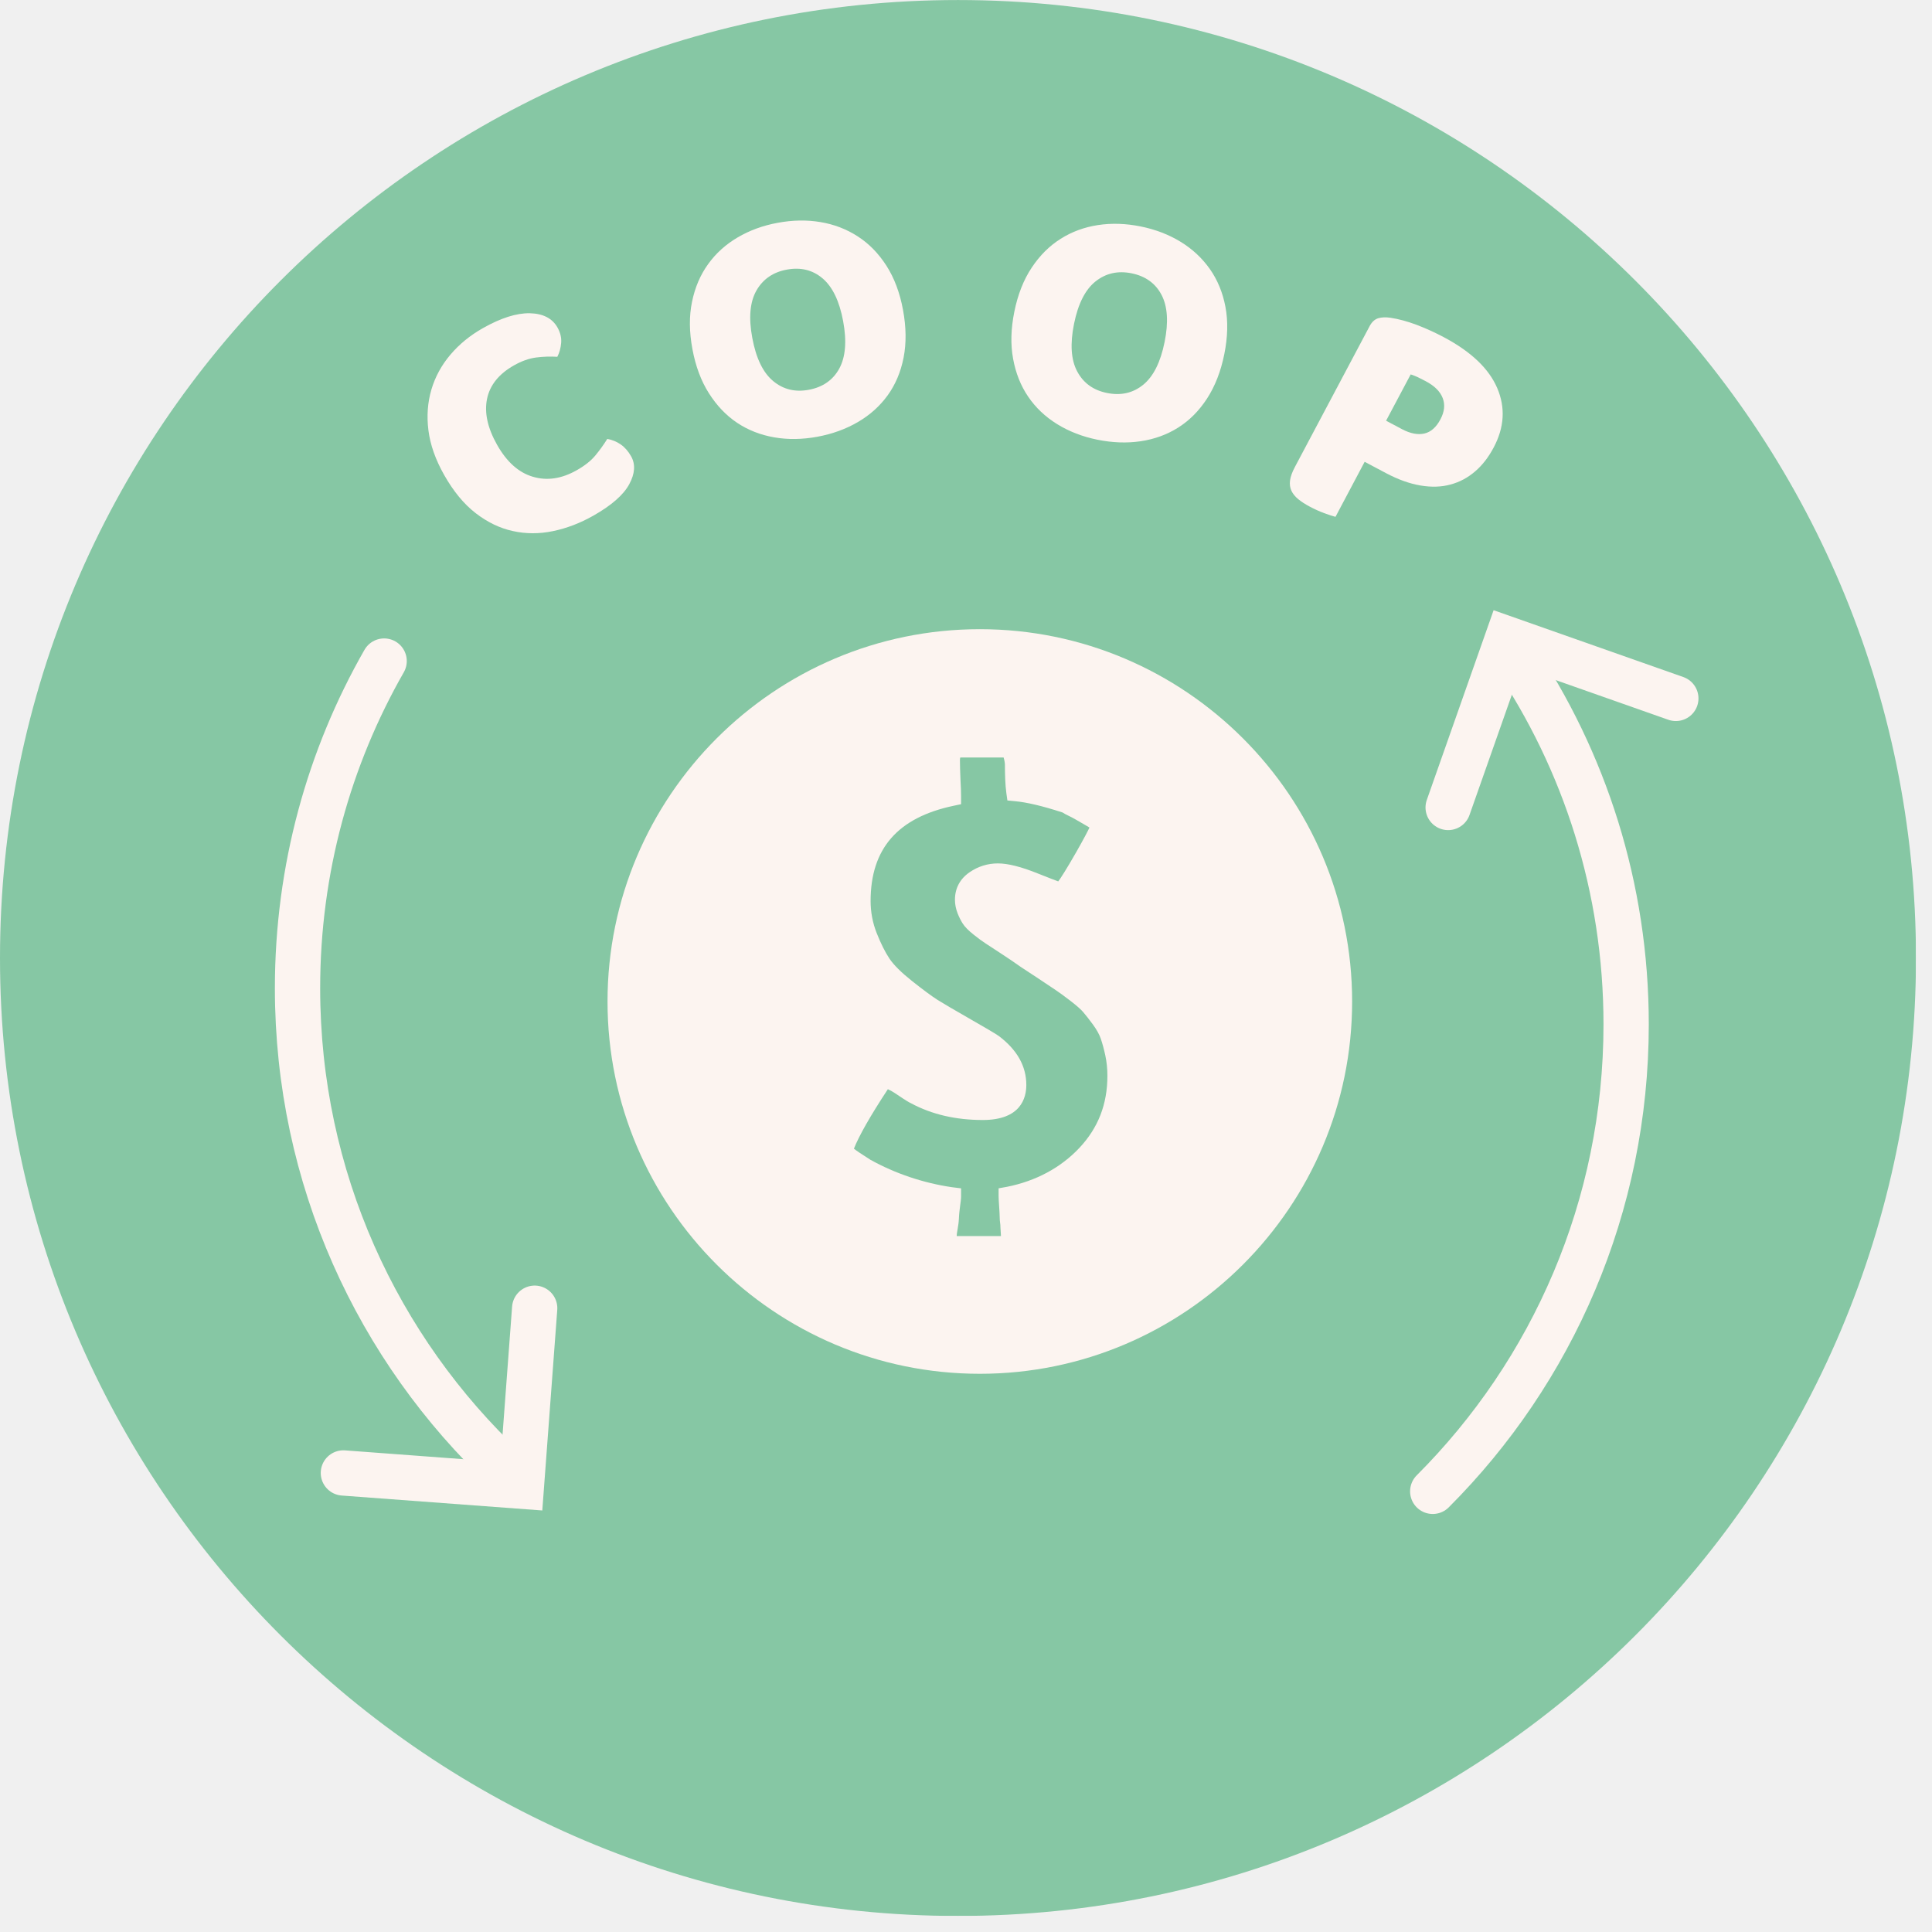
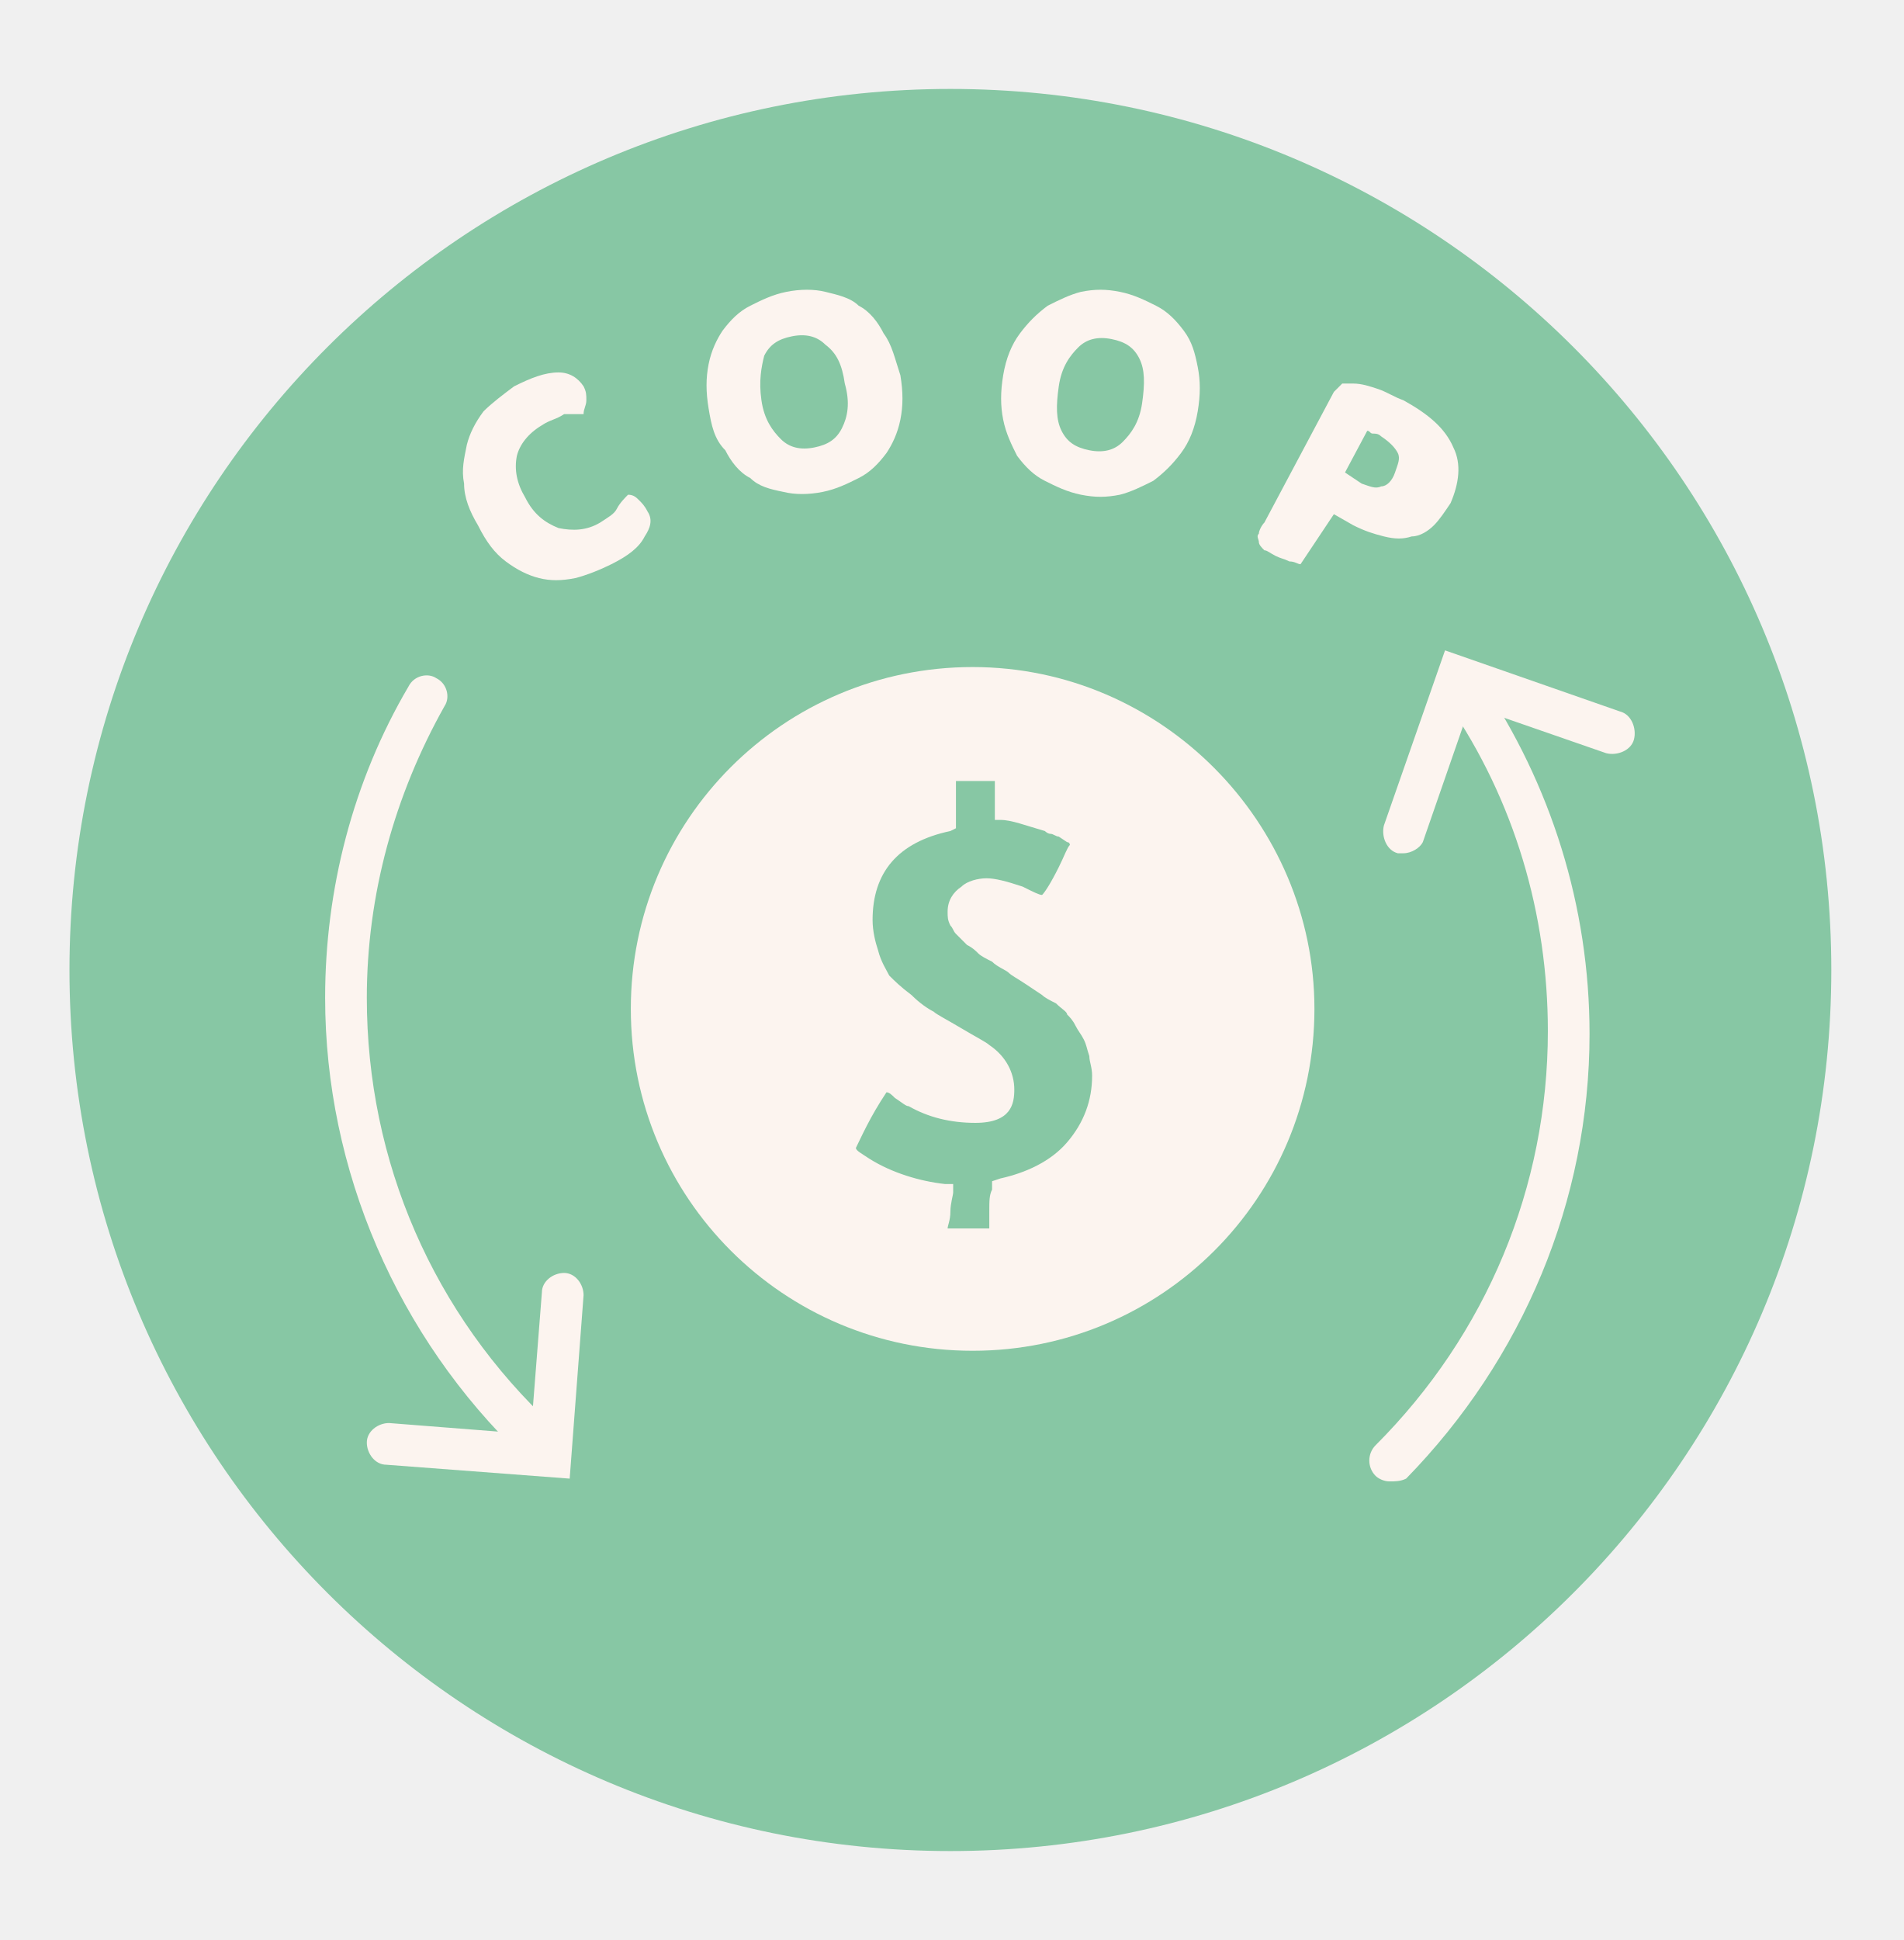
- <svg xmlns="http://www.w3.org/2000/svg" xmlns:xlink="http://www.w3.org/1999/xlink" width="64px" height="64px" viewBox="0 0 64 64" version="1.1">
-   <defs>
-     <polygon id="path-1" points="0 0.532 63.469 0.532 63.469 64 0 64" />
-   </defs>
-   <g id="Welcome" stroke="none" stroke-width="1" fill="none" fill-rule="evenodd">
-     <g id="Homepage" transform="translate(-98, -1796)">
-       <g id="Developed-features" transform="translate(98, 1187)">
-         <g id="Icons" transform="translate(0, 144)">
-           <g id="Group" transform="translate(0, 464)">
-             <g id="Group-6" transform="translate(0, 0.4686)">
-               <g id="Group-3">
-                 <mask id="mask-2" fill="white">
-                   <use xlink:href="#path-1" />
-                 </mask>
-                 <g id="Clip-2" />
-                 <path d="M63.469,32.266 C63.469,49.792 49.261,64 31.735,64 C14.208,64 -0,49.792 -0,32.266 C-0,14.74 14.208,0.532 31.735,0.532 C49.261,0.532 63.469,14.74 63.469,32.266" id="Fill-1" fill="#86C7A4" mask="url(#mask-2)" />
-               </g>
-               <path d="M33.12,40.951 L33.138,41.109 C33.141,41.267 33.157,41.376 33.158,41.478 L31.692,41.478 C31.695,41.335 31.753,41.149 31.764,40.91 C31.779,40.57 31.837,40.327 31.837,40.165 L31.837,39.897 L31.52,39.857 C30.584,39.718 29.657,39.408 28.831,38.949 C28.535,38.761 28.366,38.647 28.287,38.583 C28.454,38.16 28.828,37.499 29.412,36.612 C29.485,36.645 29.581,36.698 29.707,36.784 C30.02,36.996 30.125,37.055 30.186,37.082 C30.863,37.447 31.662,37.633 32.557,37.633 C33.812,37.633 33.998,36.906 33.998,36.472 C33.998,35.849 33.693,35.305 33.078,34.844 C32.938,34.751 32.62,34.562 32.1,34.266 C31.599,33.979 31.247,33.773 31.056,33.653 C30.869,33.534 30.584,33.324 30.213,33.03 C29.857,32.747 29.604,32.496 29.463,32.285 C29.317,32.065 29.174,31.777 29.037,31.43 C28.907,31.098 28.84,30.744 28.84,30.379 C28.84,28.645 29.738,27.613 31.593,27.223 L31.837,27.171 L31.837,26.919 C31.837,26.799 31.832,26.611 31.817,26.356 C31.805,26.116 31.799,25.83 31.799,25.702 C31.799,25.671 31.805,25.643 31.811,25.624 L33.246,25.624 C33.276,25.726 33.289,25.816 33.289,25.843 C33.289,26.134 33.298,26.537 33.337,26.805 L33.371,27.048 L33.615,27.071 C34.017,27.108 34.522,27.227 35.199,27.446 C35.245,27.477 35.303,27.51 35.374,27.543 C35.462,27.582 35.55,27.633 35.644,27.685 L35.949,27.861 C35.999,27.89 36.045,27.918 36.09,27.945 C36.031,28.071 35.908,28.307 35.66,28.745 C35.319,29.341 35.145,29.609 35.056,29.729 C34.952,29.691 34.755,29.616 34.391,29.471 C33.827,29.243 33.389,29.133 33.056,29.133 C32.718,29.133 32.401,29.231 32.117,29.427 C31.802,29.643 31.634,29.958 31.634,30.335 C31.634,30.49 31.665,30.642 31.723,30.789 C31.773,30.915 31.829,31.027 31.89,31.123 C31.96,31.233 32.078,31.354 32.252,31.492 C32.408,31.617 32.538,31.712 32.648,31.783 C32.748,31.847 32.925,31.964 33.178,32.13 C33.428,32.293 33.63,32.431 33.806,32.557 C33.92,32.63 34.117,32.759 34.395,32.944 L34.983,33.337 C35.089,33.406 35.245,33.522 35.456,33.683 C35.706,33.875 35.824,33.99 35.879,34.055 C35.968,34.157 36.08,34.3 36.211,34.479 C36.33,34.643 36.414,34.795 36.462,34.931 C36.516,35.088 36.568,35.277 36.615,35.494 C36.66,35.705 36.684,35.93 36.684,36.168 C36.684,37.11 36.38,37.891 35.757,38.556 C35.13,39.222 34.304,39.657 33.358,39.846 L33.08,39.896 L33.08,40.15 C33.08,40.326 33.112,40.594 33.12,40.951 M32.458,21.374 C25.657,21.374 20.125,26.906 20.125,33.707 C20.125,40.507 25.657,46.04 32.458,46.04 C39.258,46.04 44.791,40.507 44.791,33.707 C44.791,26.906 39.258,21.374 32.458,21.374" id="Fill-4" fill="#FCF4F0" />
-             </g>
-             <g id="Group-23" transform="translate(9, 7.4686)">
-               <path d="M8.026,5.635 C7.525,5.918 7.228,6.289 7.134,6.744 C7.04,7.201 7.151,7.709 7.468,8.269 C7.788,8.835 8.183,9.187 8.651,9.324 C9.121,9.464 9.605,9.392 10.106,9.108 C10.373,8.957 10.579,8.793 10.724,8.617 C10.869,8.441 11,8.259 11.117,8.072 C11.279,8.1 11.427,8.161 11.561,8.253 C11.694,8.345 11.809,8.476 11.905,8.644 C12.056,8.911 12.035,9.221 11.844,9.573 C11.653,9.926 11.255,10.274 10.651,10.616 C10.214,10.863 9.77,11.032 9.316,11.126 C8.862,11.22 8.42,11.219 7.988,11.123 C7.556,11.029 7.147,10.831 6.758,10.531 C6.37,10.232 6.021,9.809 5.712,9.263 C5.425,8.755 5.252,8.263 5.192,7.786 C5.132,7.309 5.166,6.859 5.291,6.435 C5.417,6.012 5.626,5.627 5.92,5.281 C6.213,4.935 6.571,4.642 6.994,4.403 C7.592,4.064 8.111,3.9 8.55,3.908 C8.989,3.918 9.295,4.076 9.468,4.381 C9.563,4.551 9.604,4.721 9.589,4.893 C9.574,5.065 9.532,5.217 9.462,5.351 C9.23,5.336 8.996,5.344 8.76,5.374 C8.525,5.405 8.279,5.491 8.026,5.635" id="Fill-7" fill="#FCF4F0" />
-               <path d="M15.921,4.728 C16.045,5.396 16.274,5.871 16.607,6.15 C16.94,6.43 17.335,6.529 17.79,6.444 C18.253,6.358 18.59,6.125 18.8,5.745 C19.01,5.362 19.054,4.837 18.93,4.169 C18.807,3.507 18.581,3.037 18.251,2.755 C17.921,2.474 17.526,2.377 17.063,2.463 C16.608,2.547 16.272,2.78 16.057,3.157 C15.842,3.535 15.796,4.058 15.921,4.728 M13.937,5.095 C13.83,4.522 13.826,3.999 13.925,3.525 C14.023,3.049 14.201,2.635 14.458,2.28 C14.714,1.923 15.04,1.629 15.434,1.397 C15.828,1.165 16.271,1.002 16.763,0.912 C17.256,0.82 17.727,0.812 18.178,0.888 C18.629,0.963 19.041,1.121 19.412,1.361 C19.783,1.599 20.099,1.922 20.362,2.33 C20.624,2.738 20.808,3.227 20.914,3.8 C21.02,4.374 21.026,4.9 20.933,5.376 C20.839,5.854 20.663,6.27 20.406,6.626 C20.149,6.981 19.822,7.276 19.424,7.509 C19.027,7.742 18.578,7.906 18.078,7.999 C17.579,8.091 17.101,8.098 16.646,8.019 C16.19,7.94 15.78,7.778 15.416,7.536 C15.051,7.291 14.74,6.964 14.482,6.556 C14.223,6.148 14.042,5.662 13.937,5.095" id="Fill-9" fill="#FCF4F0" />
-               <path d="M26.579,4.257 C26.444,4.924 26.478,5.45 26.683,5.834 C26.887,6.219 27.216,6.457 27.67,6.549 C28.132,6.643 28.531,6.552 28.869,6.278 C29.207,6.003 29.443,5.532 29.578,4.865 C29.712,4.206 29.678,3.685 29.478,3.301 C29.277,2.917 28.946,2.679 28.485,2.585 C28.031,2.493 27.634,2.582 27.292,2.853 C26.952,3.123 26.714,3.591 26.579,4.257 M24.601,3.857 C24.717,3.285 24.909,2.798 25.178,2.395 C25.446,1.992 25.766,1.673 26.138,1.441 C26.509,1.206 26.921,1.056 27.373,0.987 C27.826,0.918 28.297,0.934 28.788,1.033 C29.279,1.133 29.719,1.303 30.109,1.541 C30.499,1.78 30.821,2.08 31.077,2.442 C31.331,2.802 31.504,3.22 31.594,3.695 C31.684,4.171 31.672,4.694 31.556,5.267 C31.44,5.838 31.249,6.327 30.984,6.735 C30.718,7.143 30.4,7.462 30.028,7.696 C29.657,7.93 29.243,8.08 28.787,8.148 C28.331,8.216 27.854,8.198 27.356,8.098 C26.858,7.997 26.412,7.824 26.019,7.581 C25.626,7.338 25.307,7.035 25.06,6.672 C24.813,6.309 24.647,5.891 24.56,5.415 C24.473,4.94 24.487,4.421 24.601,3.857" id="Fill-11" fill="#FCF4F0" />
-               <path d="M37.441,7.747 C37.718,7.894 37.965,7.941 38.182,7.893 C38.399,7.843 38.577,7.686 38.717,7.421 C38.85,7.17 38.875,6.936 38.792,6.72 C38.709,6.5 38.519,6.312 38.221,6.155 C38.115,6.099 38.027,6.056 37.956,6.021 C37.885,5.989 37.81,5.96 37.731,5.934 L36.916,7.468 L37.441,7.747 Z M35.24,10.652 C35.156,10.633 35.032,10.592 34.866,10.53 C34.701,10.469 34.542,10.396 34.391,10.316 C34.238,10.235 34.11,10.152 34.008,10.069 C33.904,9.983 33.829,9.892 33.781,9.79 C33.733,9.688 33.718,9.575 33.734,9.448 C33.751,9.322 33.804,9.172 33.895,9.001 L36.37,4.337 C36.443,4.197 36.538,4.111 36.654,4.074 C36.77,4.04 36.907,4.034 37.064,4.058 C37.33,4.098 37.616,4.176 37.923,4.29 C38.229,4.407 38.527,4.542 38.818,4.696 C39.73,5.179 40.322,5.742 40.598,6.388 C40.873,7.032 40.834,7.689 40.48,8.355 C40.308,8.68 40.103,8.944 39.862,9.15 C39.621,9.357 39.35,9.502 39.049,9.582 C38.748,9.665 38.417,9.675 38.056,9.614 C37.694,9.553 37.312,9.416 36.91,9.203 L36.206,8.829 L35.24,10.652 Z" id="Fill-13" fill="#FCF4F0" />
-               <path d="M7.75,42.206 C3.506,38.217 0.856,32.55 0.856,26.267 C0.856,22.323 1.899,18.623 3.725,15.43" id="Stroke-15" stroke="#FCF4F0" stroke-width="1.5" stroke-linecap="round" />
-               <path d="M41.132,15.232 C43.491,18.723 44.868,22.933 44.868,27.464 C44.868,33.505 42.42,38.975 38.461,42.934" id="Stroke-17" stroke="#FCF4F0" stroke-width="1.5" stroke-linecap="round" />
-               <polyline id="Stroke-19" stroke="#FCF4F0" stroke-width="1.5" stroke-linecap="round" points="8.712 36.868 8.272 42.764 2.375 42.325" />
-               <polyline id="Stroke-21" stroke="#FCF4F0" stroke-width="1.5" stroke-linecap="round" points="38.972 20.28 40.936 14.702 46.514 16.667" />
-             </g>
-           </g>
-         </g>
+ <svg xmlns="http://www.w3.org/2000/svg" version="1.1" id="Homepage" x="0px" y="0px" viewBox="0 0 68.5 69.8" style="enable-background:new 0 0 68.5 69.8;" xml:space="preserve">
+   <style type="text/css">
+ 	.st0{fill:#87C7A4;}
+ 	.st1{fill:#FCF4EF;}
+ </style>
+   <g>
+     <g>
+       <circle class="st0" cx="34.2" cy="34.9" r="31.7" />
+     </g>
+     <g>
+       <g>
+         <path class="st1" d="M35,24c-6.8,0-12.3,5.5-12.3,12.3c0,6.8,5.5,12.3,12.3,12.3c6.8,0,12.3-5.5,12.3-12.3     C47.3,29.6,41.8,24,35,24z M35.6,43.6l0,0.2c0,0.2,0,0.3,0,0.4h-1.5c0-0.1,0.1-0.3,0.1-0.6c0-0.3,0.1-0.6,0.1-0.7v-0.3l-0.3,0     c-0.9-0.1-1.9-0.4-2.7-0.9c-0.3-0.2-0.5-0.3-0.5-0.4c0.2-0.4,0.5-1.1,1.1-2c0.1,0,0.2,0.1,0.3,0.2c0.3,0.2,0.4,0.3,0.5,0.3     c0.7,0.4,1.5,0.6,2.4,0.6c1.3,0,1.4-0.7,1.4-1.2c0-0.6-0.3-1.2-0.9-1.6c-0.1-0.1-0.5-0.3-1-0.6c-0.5-0.3-0.9-0.5-1-0.6     c-0.2-0.1-0.5-0.3-0.8-0.6c-0.4-0.3-0.6-0.5-0.8-0.7c-0.1-0.2-0.3-0.5-0.4-0.9c-0.1-0.3-0.2-0.7-0.2-1.1c0-1.7,0.9-2.8,2.8-3.2     l0.2-0.1v-0.3c0-0.1,0-0.3,0-0.6c0-0.2,0-0.5,0-0.7c0,0,0-0.1,0-0.1h1.4c0,0.1,0,0.2,0,0.2c0,0.3,0,0.7,0,1l0,0.2l0.2,0     c0.4,0,0.9,0.2,1.6,0.4c0,0,0.1,0.1,0.2,0.1c0.1,0,0.2,0.1,0.3,0.1l0.3,0.2c0.1,0,0.1,0.1,0.1,0.1c-0.1,0.1-0.2,0.4-0.4,0.8     c-0.3,0.6-0.5,0.9-0.6,1c-0.1,0-0.3-0.1-0.7-0.3c-0.6-0.2-1-0.3-1.3-0.3c-0.3,0-0.7,0.1-0.9,0.3c-0.3,0.2-0.5,0.5-0.5,0.9     c0,0.2,0,0.3,0.1,0.5c0.1,0.1,0.1,0.2,0.2,0.3c0.1,0.1,0.2,0.2,0.4,0.4c0.2,0.1,0.3,0.2,0.4,0.3c0.1,0.1,0.3,0.2,0.5,0.3     c0.2,0.2,0.5,0.3,0.6,0.4c0.1,0.1,0.3,0.2,0.6,0.4l0.6,0.4c0.1,0.1,0.3,0.2,0.5,0.3c0.2,0.2,0.4,0.3,0.4,0.4     c0.1,0.1,0.2,0.2,0.3,0.4c0.1,0.2,0.2,0.3,0.3,0.5c0.1,0.2,0.1,0.3,0.2,0.6c0,0.2,0.1,0.4,0.1,0.7c0,0.9-0.3,1.7-0.9,2.4     c-0.6,0.7-1.5,1.1-2.4,1.3l-0.3,0.1v0.3C35.6,43,35.6,43.2,35.6,43.6z" />
      </g>
+     </g>
+     <g>
+       <g>
+         <path class="st1" d="M19.5,15.3c-0.5,0.3-0.8,0.7-0.9,1.1c-0.1,0.5,0,1,0.3,1.5c0.3,0.6,0.7,0.9,1.2,1.1c0.5,0.1,1,0.1,1.5-0.2     c0.3-0.2,0.5-0.3,0.6-0.5c0.1-0.2,0.3-0.4,0.4-0.5c0.2,0,0.3,0.1,0.4,0.2c0.1,0.1,0.2,0.2,0.3,0.4c0.2,0.3,0.1,0.6-0.1,0.9     c-0.2,0.4-0.6,0.7-1.2,1c-0.4,0.2-0.9,0.4-1.3,0.5c-0.5,0.1-0.9,0.1-1.3,0c-0.4-0.1-0.8-0.3-1.2-0.6c-0.4-0.3-0.7-0.7-1-1.3     c-0.3-0.5-0.5-1-0.5-1.5c-0.1-0.5,0-0.9,0.1-1.4c0.1-0.4,0.3-0.8,0.6-1.2c0.3-0.3,0.7-0.6,1.1-0.9c0.6-0.3,1.1-0.5,1.6-0.5     c0.4,0,0.7,0.2,0.9,0.5c0.1,0.2,0.1,0.3,0.1,0.5c0,0.2-0.1,0.3-0.1,0.5c-0.2,0-0.5,0-0.7,0C20,15.1,19.8,15.1,19.5,15.3z" />
+       </g>
+       <g>
+         <path class="st1" d="M25.5,14.7c-0.1-0.6-0.1-1.1,0-1.6c0.1-0.5,0.3-0.9,0.5-1.2c0.3-0.4,0.6-0.7,1-0.9c0.4-0.2,0.8-0.4,1.3-0.5     c0.5-0.1,1-0.1,1.4,0s0.9,0.2,1.2,0.5c0.4,0.2,0.7,0.6,0.9,1c0.3,0.4,0.4,0.9,0.6,1.5c0.1,0.6,0.1,1.1,0,1.6     c-0.1,0.5-0.3,0.9-0.5,1.2c-0.3,0.4-0.6,0.7-1,0.9c-0.4,0.2-0.8,0.4-1.3,0.5c-0.5,0.1-1,0.1-1.4,0c-0.5-0.1-0.9-0.2-1.2-0.5     c-0.4-0.2-0.7-0.6-0.9-1C25.7,15.8,25.6,15.3,25.5,14.7z M27.4,14.4c0.1,0.7,0.4,1.1,0.7,1.4c0.3,0.3,0.7,0.4,1.2,0.3     c0.5-0.1,0.8-0.3,1-0.7c0.2-0.4,0.3-0.9,0.1-1.6c-0.1-0.7-0.3-1.1-0.7-1.4c-0.3-0.3-0.7-0.4-1.2-0.3c-0.5,0.1-0.8,0.3-1,0.7     C27.4,13.2,27.3,13.7,27.4,14.4z" />
+       </g>
+       <g>
+         <path class="st1" d="M36.1,13.5c0.1-0.6,0.3-1.1,0.6-1.5c0.3-0.4,0.6-0.7,1-1c0.4-0.2,0.8-0.4,1.2-0.5c0.5-0.1,0.9-0.1,1.4,0     c0.5,0.1,0.9,0.3,1.3,0.5c0.4,0.2,0.7,0.5,1,0.9c0.3,0.4,0.4,0.8,0.5,1.3c0.1,0.5,0.1,1,0,1.6c-0.1,0.6-0.3,1.1-0.6,1.5     c-0.3,0.4-0.6,0.7-1,1c-0.4,0.2-0.8,0.4-1.2,0.5c-0.5,0.1-0.9,0.1-1.4,0c-0.5-0.1-0.9-0.3-1.3-0.5s-0.7-0.5-1-0.9     c-0.2-0.4-0.4-0.8-0.5-1.3C36,14.6,36,14.1,36.1,13.5z M38.1,13.9c-0.1,0.7-0.1,1.2,0.1,1.6c0.2,0.4,0.5,0.6,1,0.7     c0.5,0.1,0.9,0,1.2-0.3c0.3-0.3,0.6-0.7,0.7-1.4c0.1-0.7,0.1-1.2-0.1-1.6c-0.2-0.4-0.5-0.6-1-0.7c-0.5-0.1-0.9,0-1.2,0.3     C38.5,12.8,38.2,13.2,38.1,13.9z" />
+       </g>
+       <g>
+         <path class="st1" d="M46.8,20.3c-0.1,0-0.2-0.1-0.4-0.1c-0.2-0.1-0.3-0.1-0.5-0.2c-0.2-0.1-0.3-0.2-0.4-0.2     c-0.1-0.1-0.2-0.2-0.2-0.3c0-0.1-0.1-0.2,0-0.3c0-0.1,0.1-0.3,0.2-0.4l2.5-4.7c0.1-0.1,0.2-0.2,0.3-0.3c0.1,0,0.3,0,0.4,0     c0.3,0,0.6,0.1,0.9,0.2c0.3,0.1,0.6,0.3,0.9,0.4c0.9,0.5,1.5,1,1.8,1.7c0.3,0.6,0.2,1.3-0.1,2c-0.2,0.3-0.4,0.6-0.6,0.8     c-0.2,0.2-0.5,0.4-0.8,0.4c-0.3,0.1-0.6,0.1-1,0c-0.4-0.1-0.7-0.2-1.1-0.4l-0.7-0.4L46.8,20.3z M49,17.4c0.3,0.1,0.5,0.2,0.7,0.1     c0.2,0,0.4-0.2,0.5-0.5c0.1-0.3,0.2-0.5,0.1-0.7c-0.1-0.2-0.3-0.4-0.6-0.6c-0.1-0.1-0.2-0.1-0.3-0.1c-0.1,0-0.1-0.1-0.2-0.1     l-0.8,1.5L49,17.4z" />
+       </g>
+     </g>
+     <g>
+       <path class="st1" d="M19.3,52.6c-0.2,0-0.4-0.1-0.5-0.2c-4.5-4.3-7.1-10.3-7.1-16.5c0-3.9,1-7.8,3-11.2c0.2-0.4,0.7-0.5,1-0.3    c0.4,0.2,0.5,0.7,0.3,1c-1.8,3.2-2.8,6.8-2.8,10.5c0,5.9,2.4,11.4,6.7,15.4c0.3,0.3,0.3,0.8,0,1.1C19.7,52.5,19.5,52.6,19.3,52.6z    " />
+     </g>
+     <g>
+       <path class="st1" d="M50,53.3c-0.2,0-0.4-0.1-0.5-0.2c-0.3-0.3-0.3-0.8,0-1.1c4-4,6.2-9.3,6.2-14.9c0-4.2-1.2-8.3-3.6-11.8    c-0.2-0.3-0.1-0.8,0.2-1c0.3-0.2,0.8-0.1,1,0.2c2.5,3.7,3.9,8.1,3.9,12.7c0,6-2.4,11.7-6.6,16C50.4,53.3,50.2,53.3,50,53.3z" />
+     </g>
+     <g>
+       <path class="st1" d="M20.5,53.2l-6.6-0.5c-0.4,0-0.7-0.4-0.7-0.8c0-0.4,0.4-0.7,0.8-0.7l5.1,0.4l0.4-5.1c0-0.4,0.4-0.7,0.8-0.7    c0.4,0,0.7,0.4,0.7,0.8L20.5,53.2z" />
+     </g>
+     <g>
+       <path class="st1" d="M50.5,30.7c-0.1,0-0.2,0-0.2,0c-0.4-0.1-0.6-0.6-0.5-1l2.2-6.3l6.3,2.2c0.4,0.1,0.6,0.6,0.5,1    c-0.1,0.4-0.6,0.6-1,0.5l-4.9-1.7l-1.7,4.9C51.1,30.5,50.8,30.7,50.5,30.7z" />
    </g>
  </g>
</svg>
